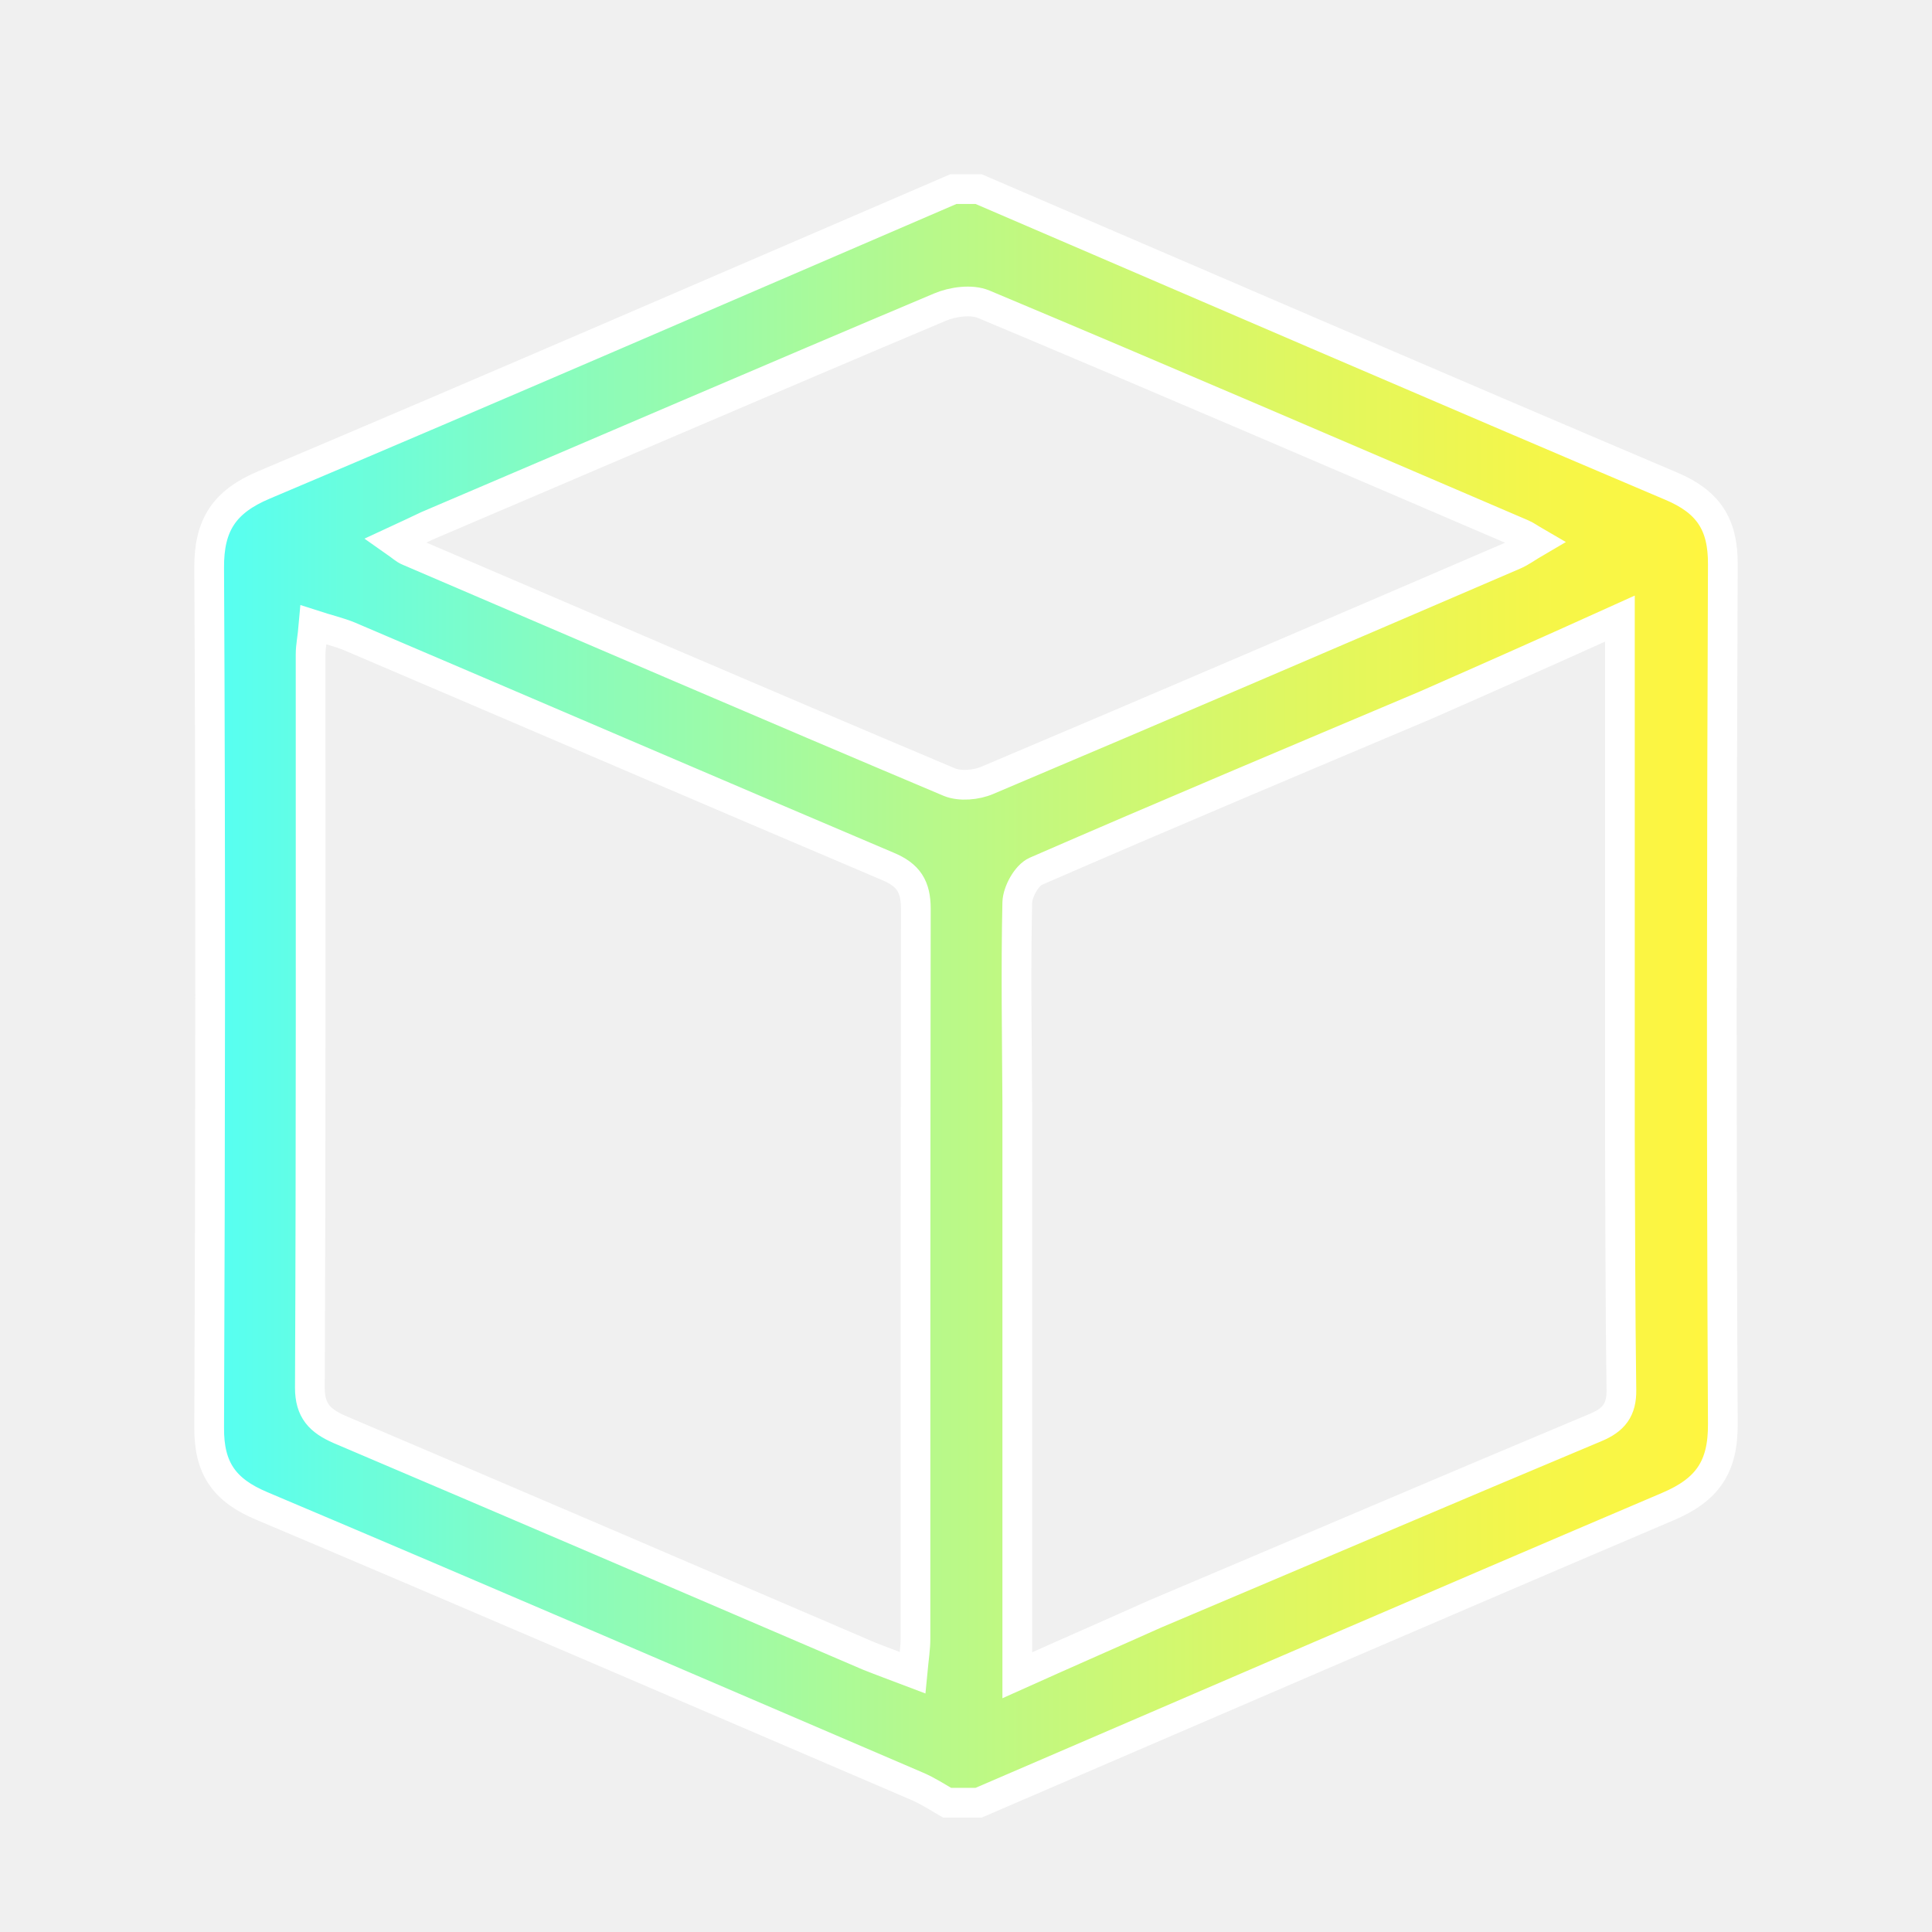
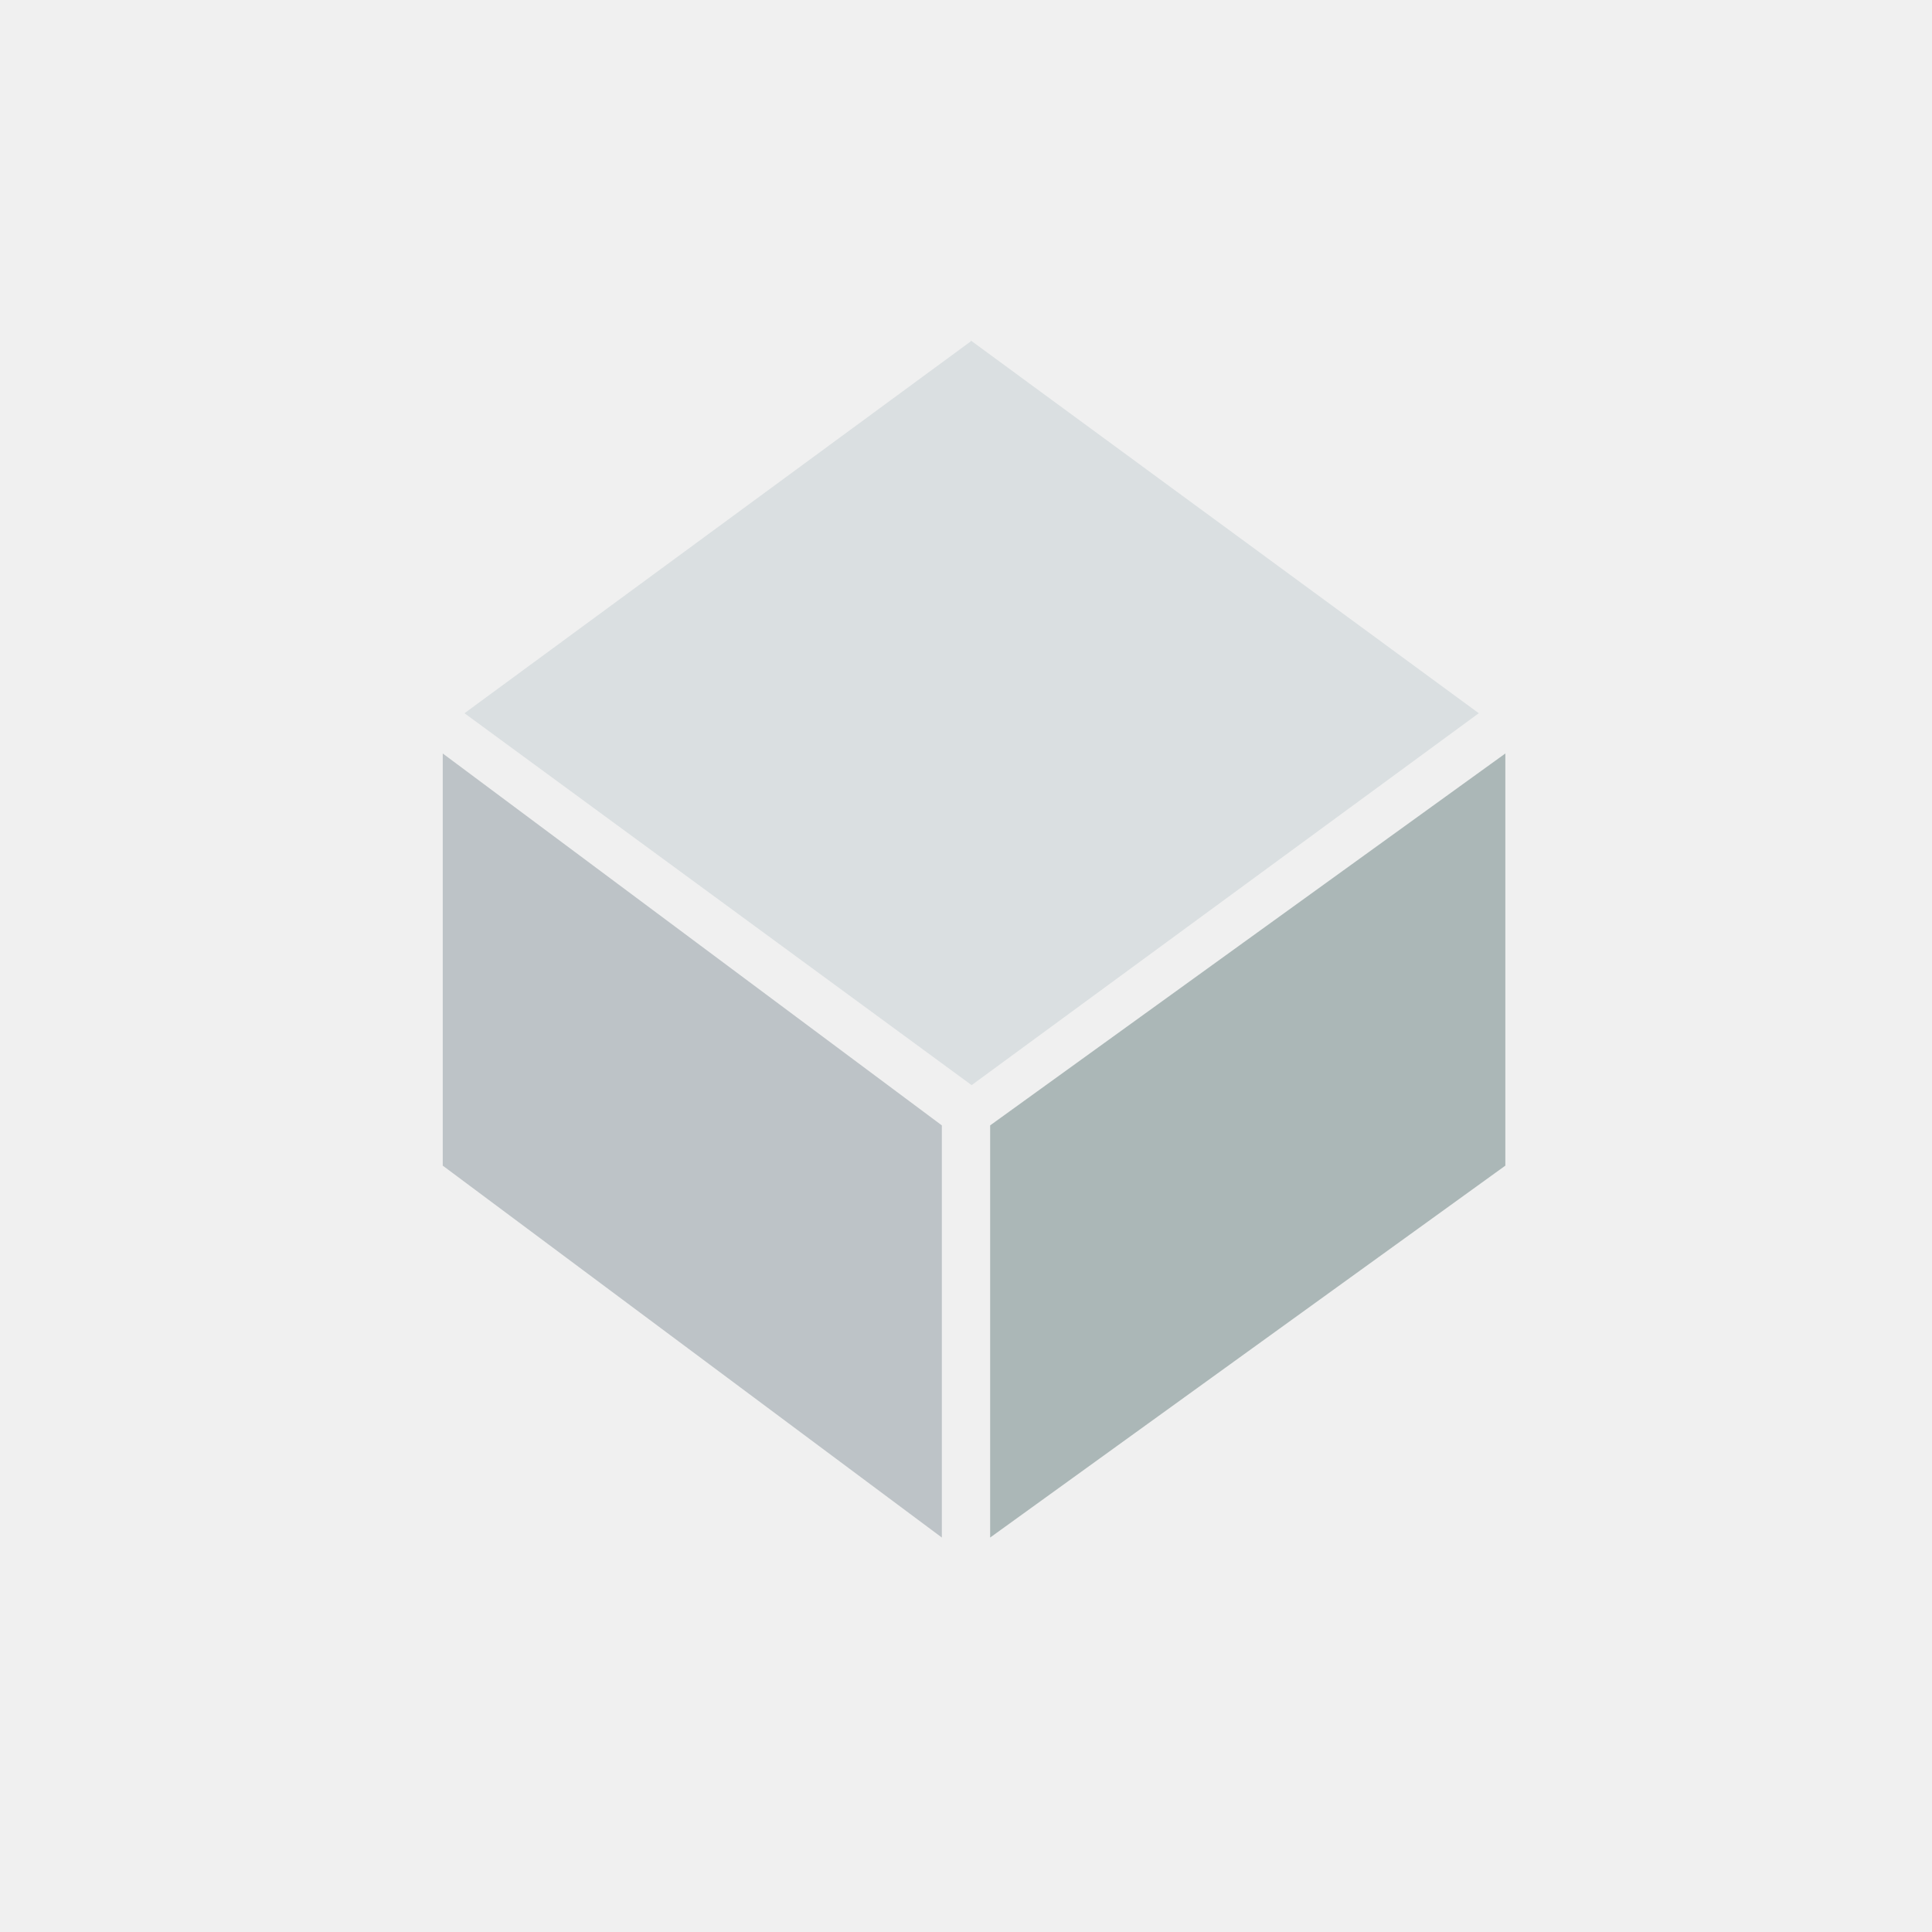
- <svg xmlns="http://www.w3.org/2000/svg" version="1.1" id="Layer_1" x="0px" y="0px" viewBox="0 0 520 520" enable-background="new 0 0 520 520" xml:space="preserve">
-   <linearGradient id="SVGID_1_" gradientUnits="userSpaceOnUse" x1="56.305" y1="268.156" x2="463.695" y2="268.156">
-     <stop offset="0" style="stop-color:#55FFF3" />
-     <stop offset="0.204" style="stop-color:#82FCC4" />
-     <stop offset="0.475" style="stop-color:#B7F98B" />
-     <stop offset="0.707" style="stop-color:#DEF762" />
-     <stop offset="0.89" style="stop-color:#F6F648" />
-     <stop offset="1" style="stop-color:#FFF53F" />
-   </linearGradient>
-   <path fill="url(#SVGID_1_)" stroke="#FFFFFF" stroke-width="8" stroke-miterlimit="10" d="M263.4,485.2c-2.8,0-5.7,0-8.5,0  c-2.6-1.5-5.2-3.2-8-4.4c-58.8-25.2-117.6-50.6-176.5-75.5c-10-4.2-14.2-10.1-14.1-21.1c0.3-77.1,0.4-154.2,0-231.3  c-0.1-11.6,4.1-17.9,14.8-22.4c62-26.2,123.7-53,185.5-79.6c2.3,0,4.5,0,6.8,0c62.1,26.7,124.1,53.5,186.3,79.9  c10,4.2,14.1,10.2,14,21.2c-0.3,77.1-0.4,154.1,0,231.2c0.1,11.7-4.2,17.8-14.8,22.3C386.9,431.9,325.2,458.6,263.4,485.2z   M383.7,189.8c-35,14.8-70,29.5-104.9,44.7c-2.5,1.1-4.9,5.5-5,8.4c-0.4,18-0.1,36,0,54c0,14.7,0,29.4,0,44.1c0,13,0,26,0,39  c0,14.1,0,28.3,0,42.4c0,8.7,0,17.5,0,28.5c13.8-6.2,25.5-11.3,37.1-16.5c39.5-16.7,79-33.6,118.6-50.2c4.8-2,7-4.7,6.9-10.1  c-0.3-22.3-0.3-44.6-0.4-67c0-13,0-26,0-39c0-14.7,0-29.4,0-44.1c0-13.6,0-27.1,0-40.7c0-4.8,0-9.6,0-16.8  C417,175.1,400.3,182.5,383.7,189.8z M245.6,450.2c0.4-4.2,0.8-6.6,0.8-9.1c0-65.5,0-131,0.1-196.5c0-6-2-9.1-7.5-11.4  c-48.3-20.5-96.6-41.3-144.9-61.9c-2.9-1.2-6-1.9-9.7-3.1c-0.3,3.5-0.8,5.7-0.8,7.9c0,65.8,0.1,131.6-0.2,197.4  c0,6.2,2.7,8.9,7.9,11.2c47.5,20.2,95,40.6,142.5,61C237.3,447.1,240.6,448.3,245.6,450.2z M106.1,145.7c2,1.4,2.8,2.2,3.8,2.6  c48.5,20.8,97,41.7,145.6,62.2c2.9,1.2,7.3,0.8,10.3-0.5c47.3-20,94.5-40.3,141.7-60.6c1.9-0.8,3.6-2.1,6-3.5  c-1.9-1.1-2.8-1.8-3.8-2.2c-48.3-20.7-96.5-41.5-144.9-61.8c-3.3-1.4-8.4-0.7-11.9,0.8c-46,19.4-91.9,39.2-137.9,58.8  C112.4,142.7,109.8,144,106.1,145.7z" />
+ <svg xmlns="http://www.w3.org/2000/svg" version="1.1" id="Layer_1" x="0px" y="0px" viewBox="0 0 240 240" enable-background="new 0 0 240 240" xml:space="preserve">
+   <polygon fill="#BDC3C7" points="117,191 55,144.8 55,93.6 117,139.8 " />
+   <polygon fill="#ABB7B7" points="123,191 187,144.8 187,93.6 123,139.8 " />
+   <polyline fill="#DADFE1" points="120.6,42.3 183.7,88.6 120.7,134.8 57.7,88.6 120.6,42.4 " />
</svg>
